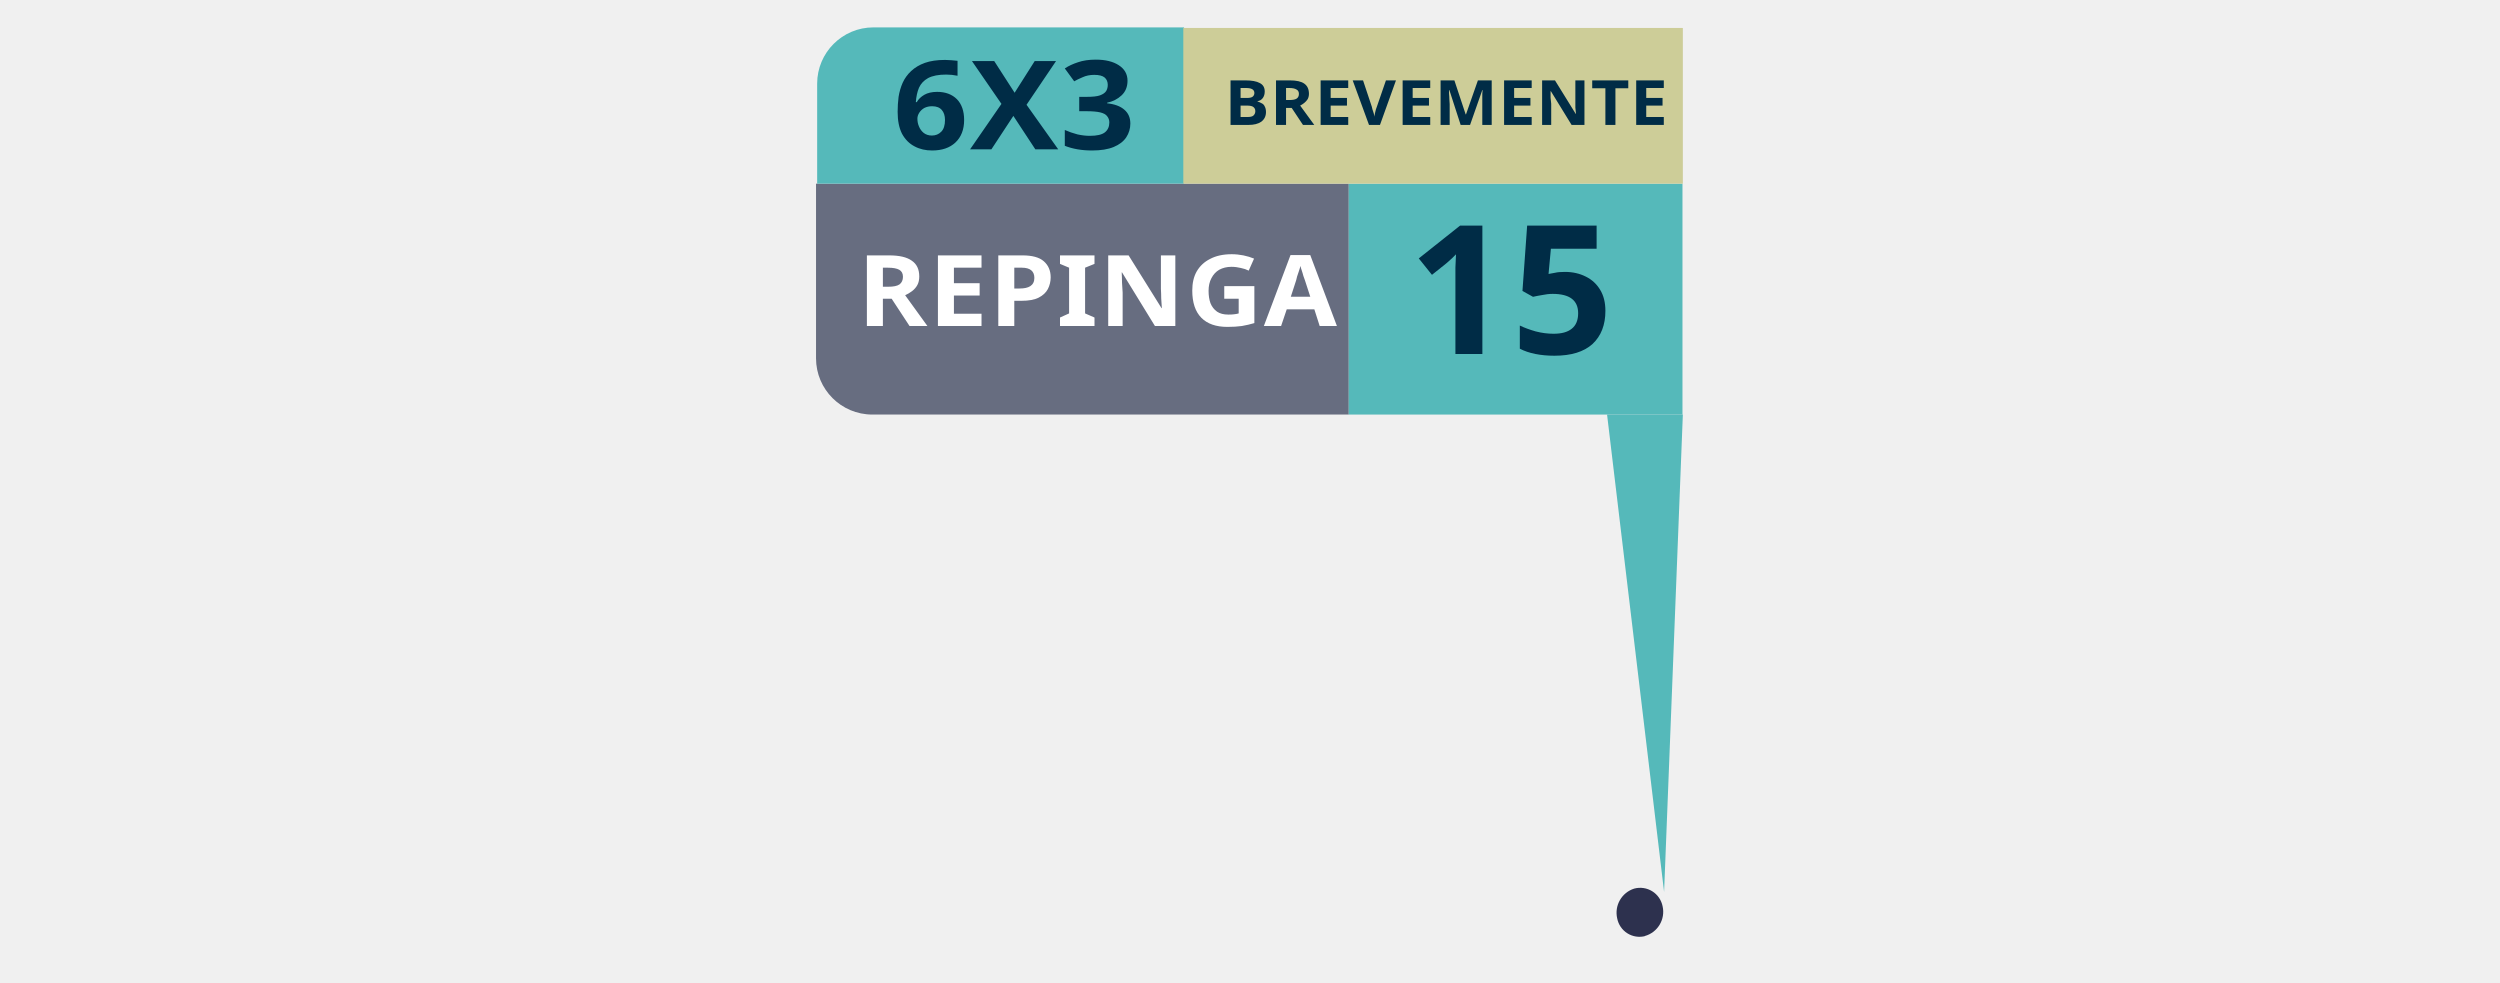
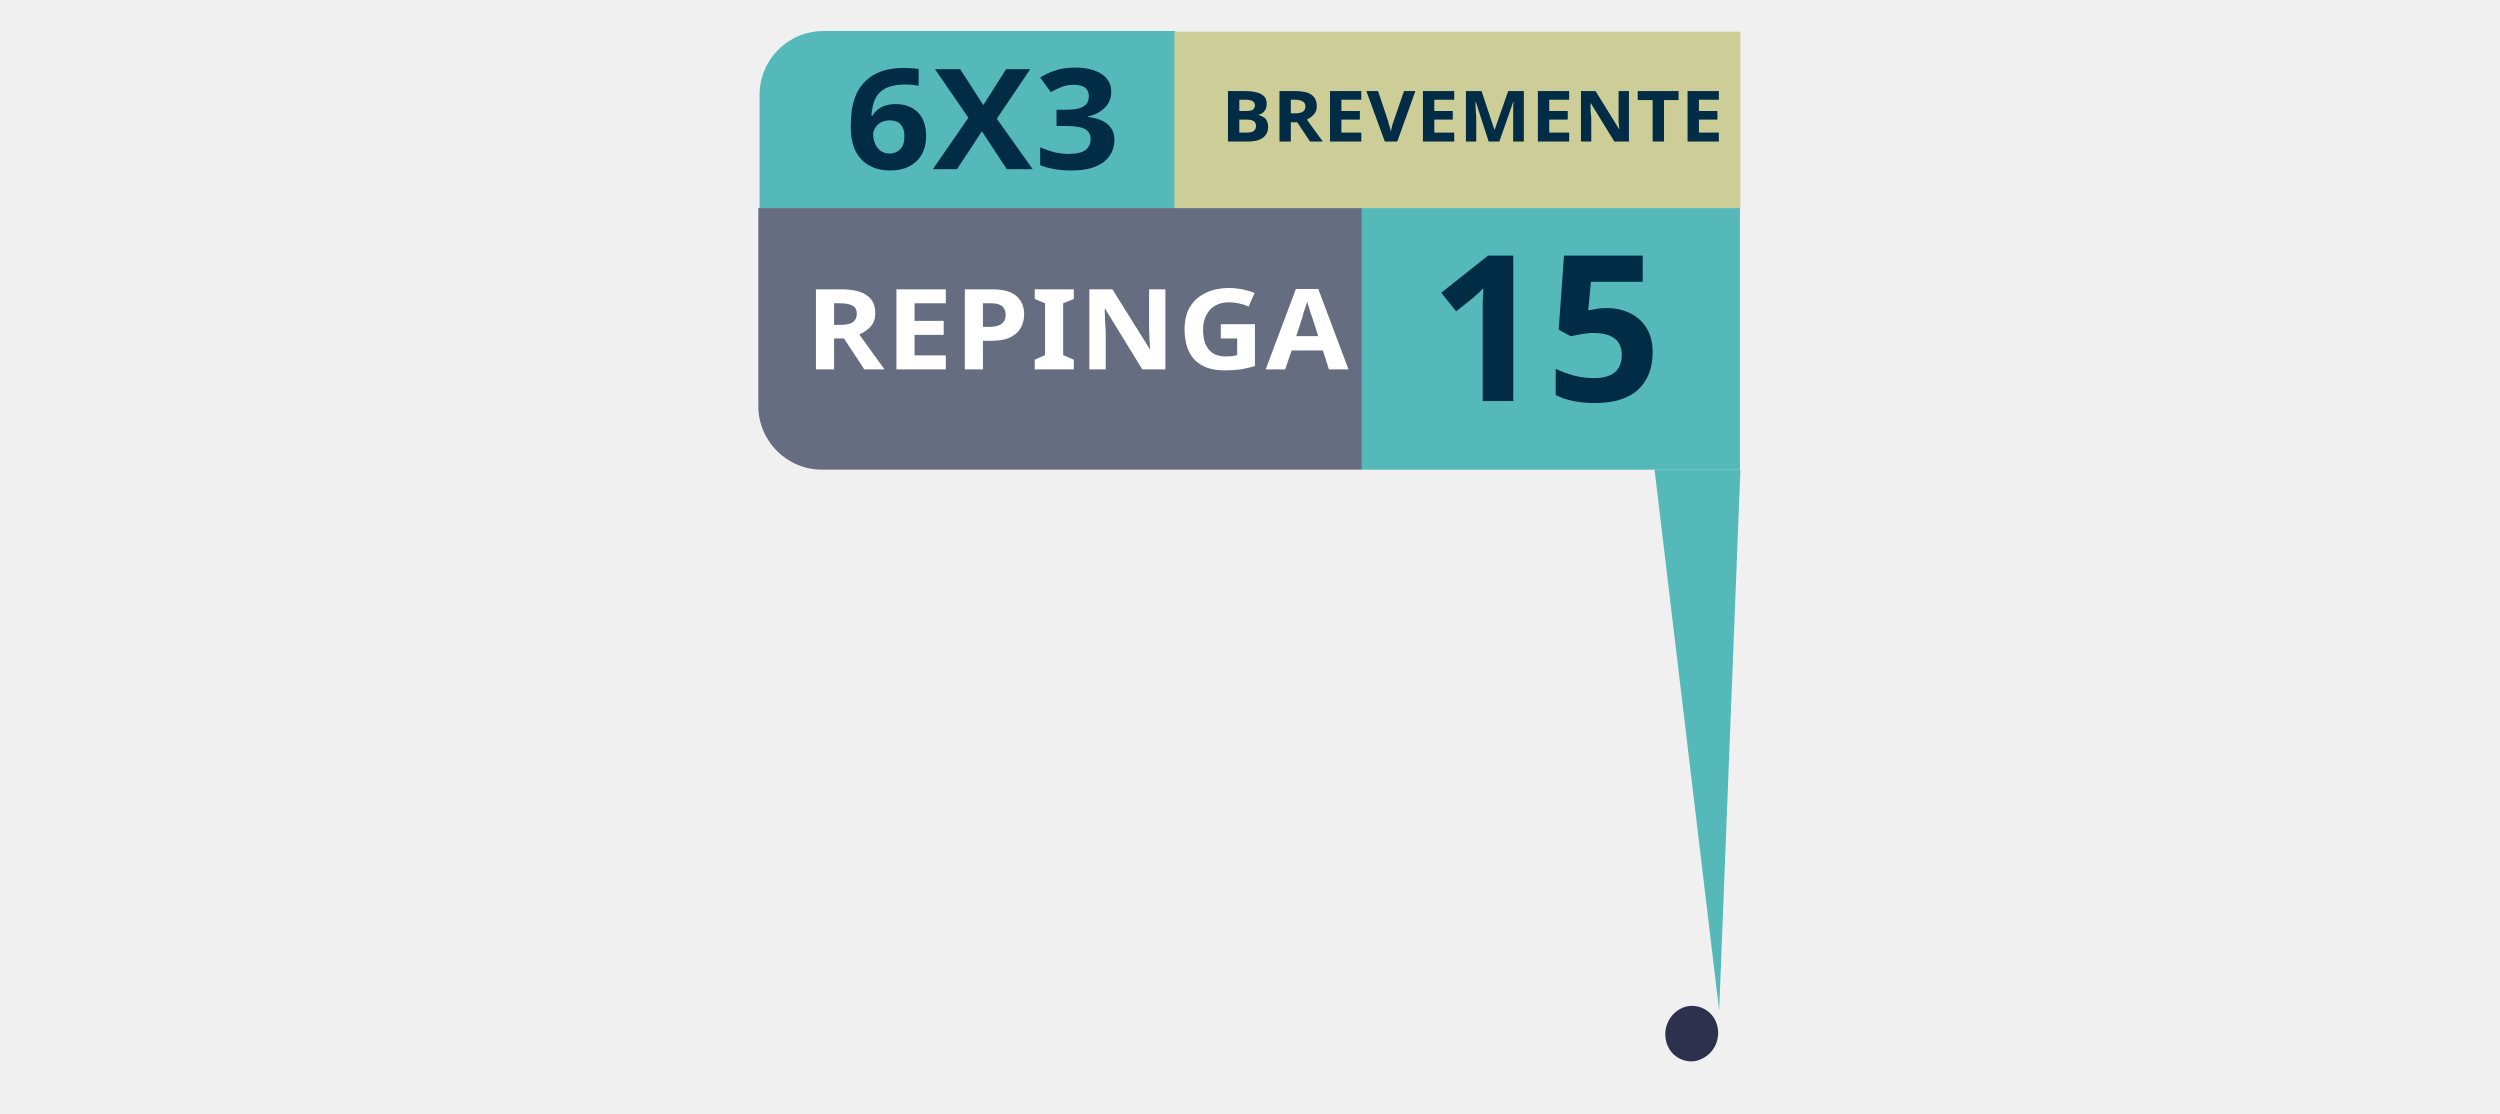
- <svg xmlns="http://www.w3.org/2000/svg" id="Layer_1" data-name="Layer 1" width="243.725" height="95.826" viewBox="0 0 51.03 52.4">
+ <svg xmlns="http://www.w3.org/2000/svg" id="Layer_1" data-name="Layer 1" width="220" height="98" viewBox="0 0 51.03 52.4">
  <defs>
    <style>.cls-1{fill:#2d314e;}.cls-2{fill:#676d80;}.cls-3{font-size:5.28px;fill:#fff;letter-spacing:0.01em;}.cls-3,.cls-5,.cls-6,.cls-8{font-family:ProximaNova-Bold, Proxima Nova;font-weight:700;}.cls-4{fill:#55b9ba;}.cls-5{font-size:9.58px;}.cls-5,.cls-6,.cls-8{fill:#002c46;}.cls-6{font-size:6.6px;letter-spacing:0.01em;}.cls-7{fill:#cdcd98;}.cls-8{font-size:3.32px;letter-spacing:0.01em;}</style>
  </defs>
  <path class="cls-1" d="M46.59,49.9a1.21,1.21,0,0,1-1.5-.94A1.35,1.35,0,0,1,46,47.37a1.22,1.22,0,0,1,1.51.94,1.34,1.34,0,0,1-.95,1.59" />
  <path class="cls-2" d="M2.38,9.79h28.4a0,0,0,0,1,0,0V22.1a0,0,0,0,1,0,0H5.38a3,3,0,0,1-3-3V9.79A0,0,0,0,1,2.38,9.79Z" />
  <text class="cls-3" transform="translate(4.59 17.38) scale(1.07 1)">REPINGA</text>
  <path class="cls-4" d="M30.78,9.79H48.57a0,0,0,0,1,0,0V22.1a0,0,0,0,1,0,0H30.78a0,0,0,0,1,0,0V9.79A0,0,0,0,1,30.78,9.79Z" />
  <text class="cls-5" transform="translate(33.95 18.87)">15</text>
  <path class="cls-4" d="M22,9.79H2.44a0,0,0,0,1,0,0V4.46a3,3,0,0,1,3-3H22S22,9.79,22,9.79Z" />
  <text class="cls-6" transform="translate(6.48 7.96) scale(1.07 1)">6X3</text>
  <polygon class="cls-4" points="47.59 47.55 48.59 22.1 44.55 22.1 47.59 47.55" />
  <rect class="cls-7" x="21.96" y="1.49" width="26.63" height="8.3" />
  <text class="cls-8" transform="translate(24.16 6.66) scale(1.07 1)">BREVEMENTE</text>
</svg>
